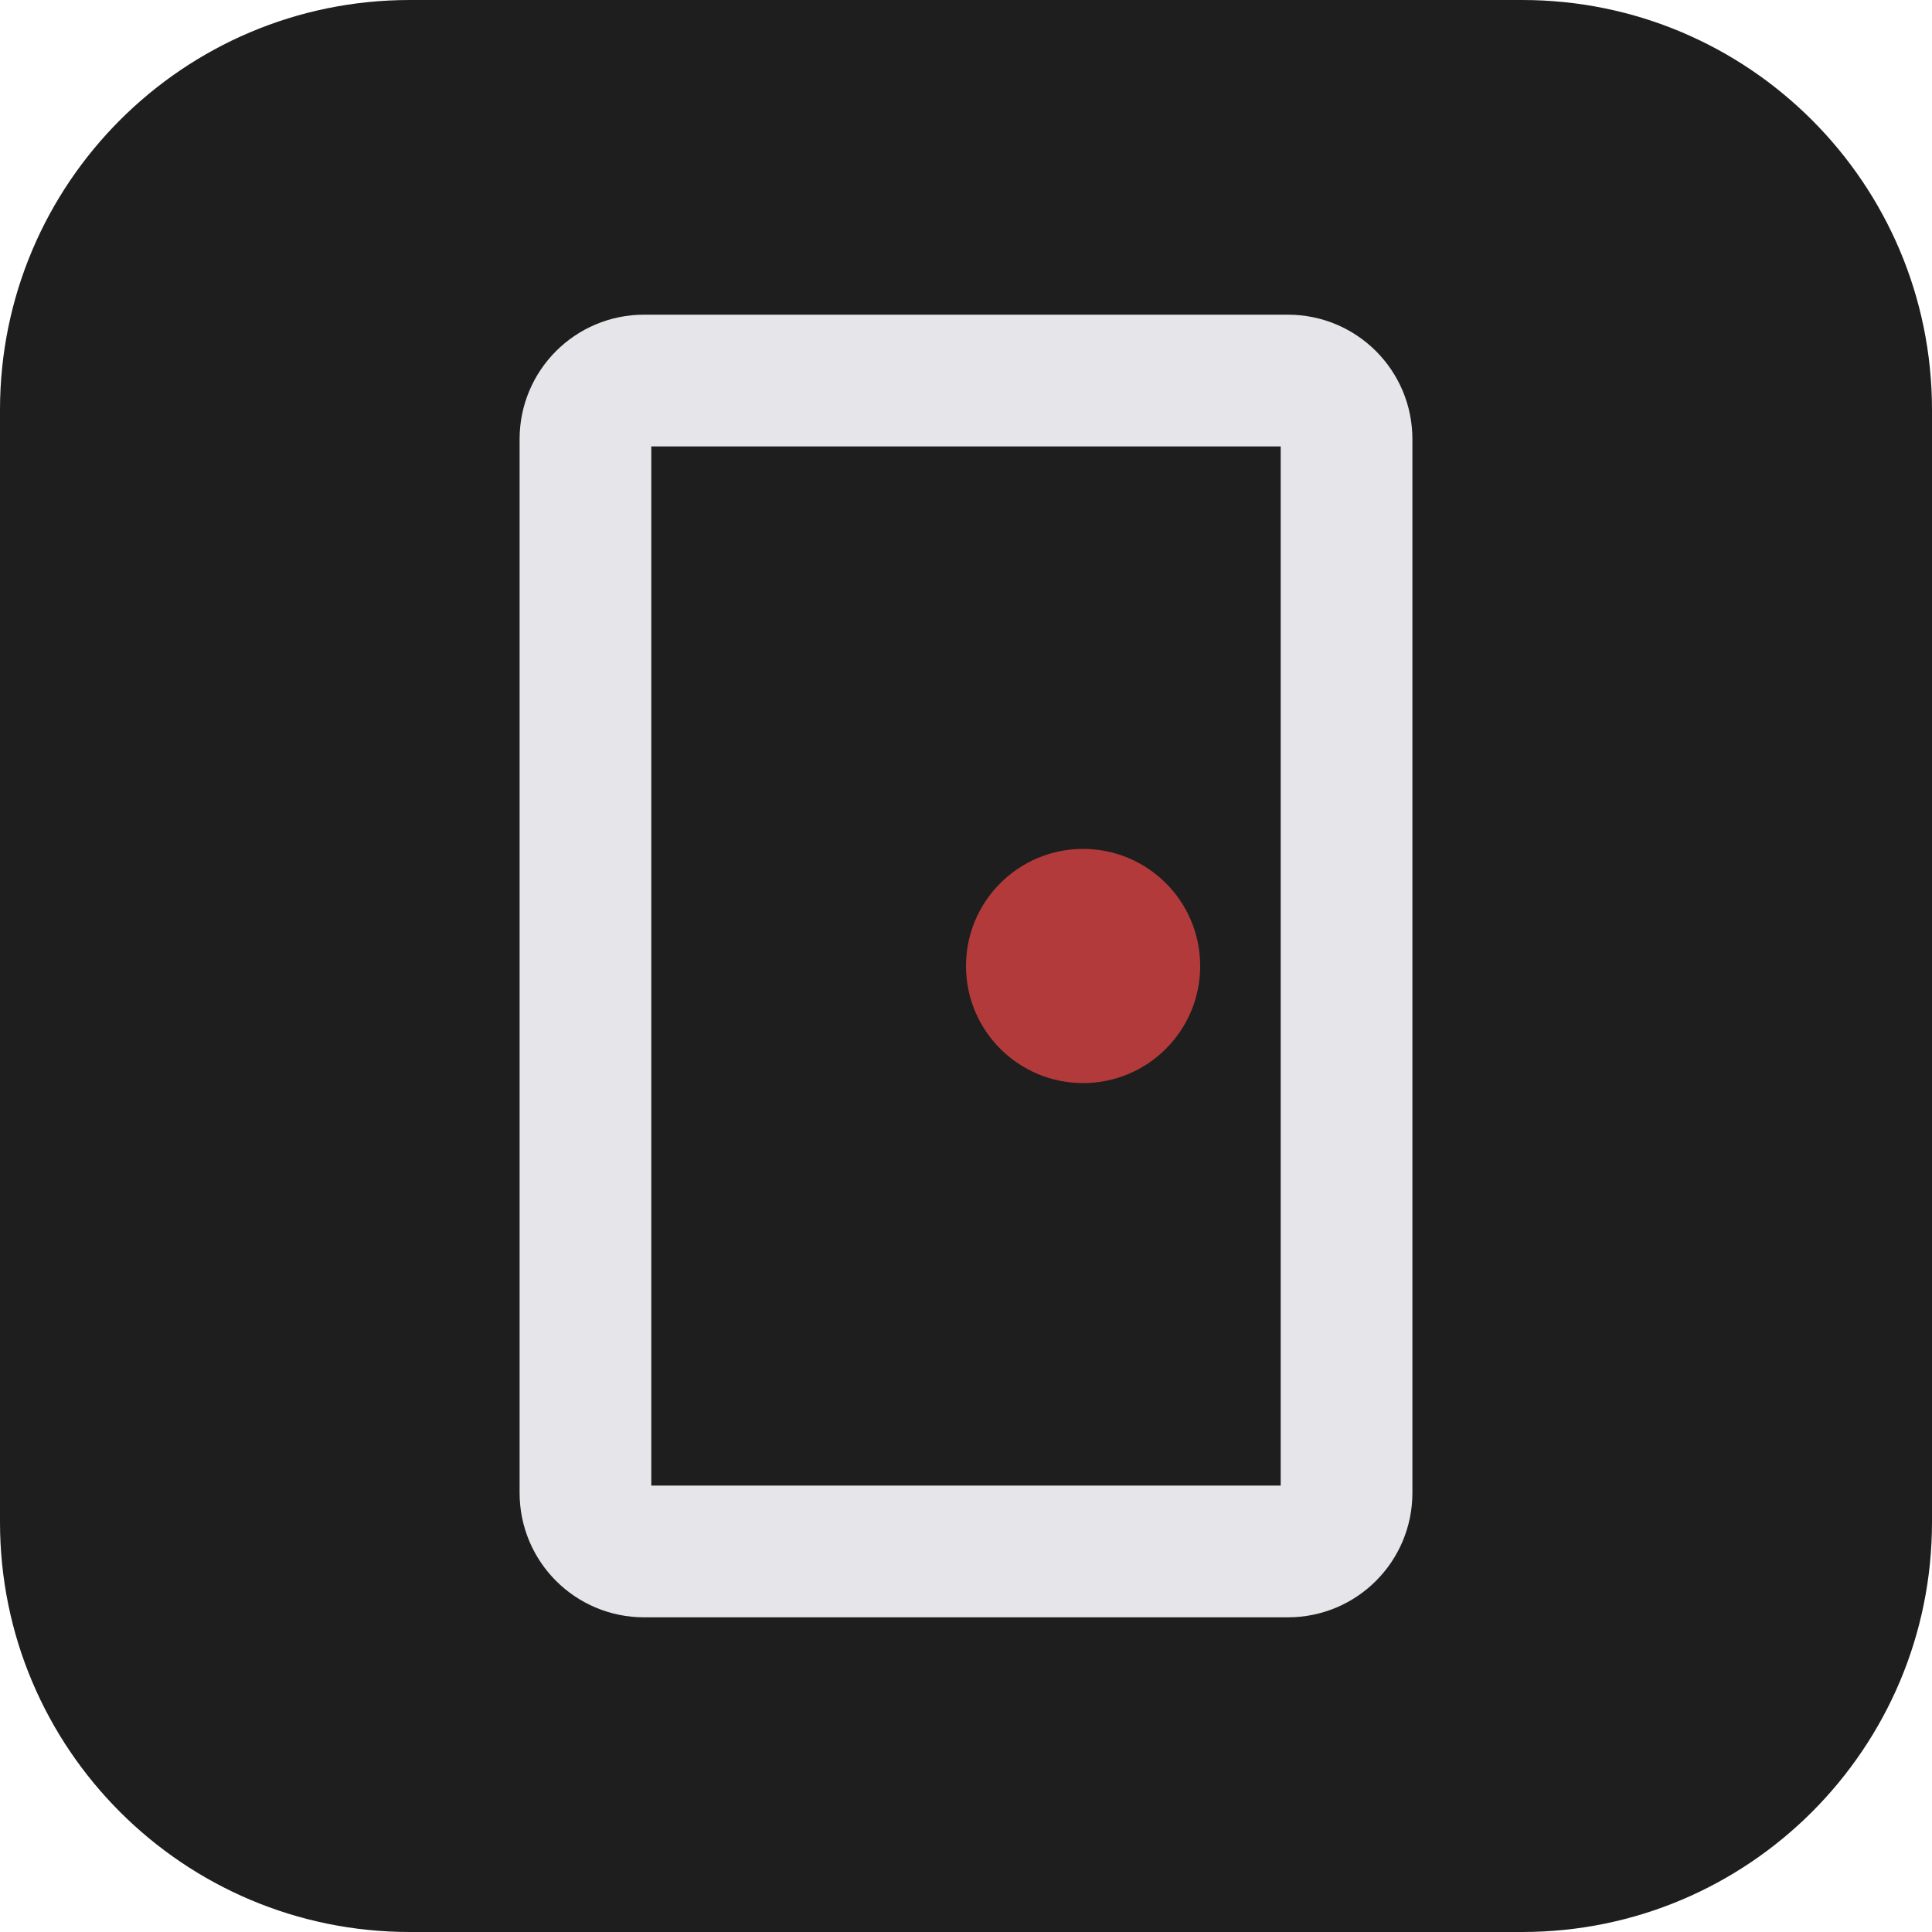
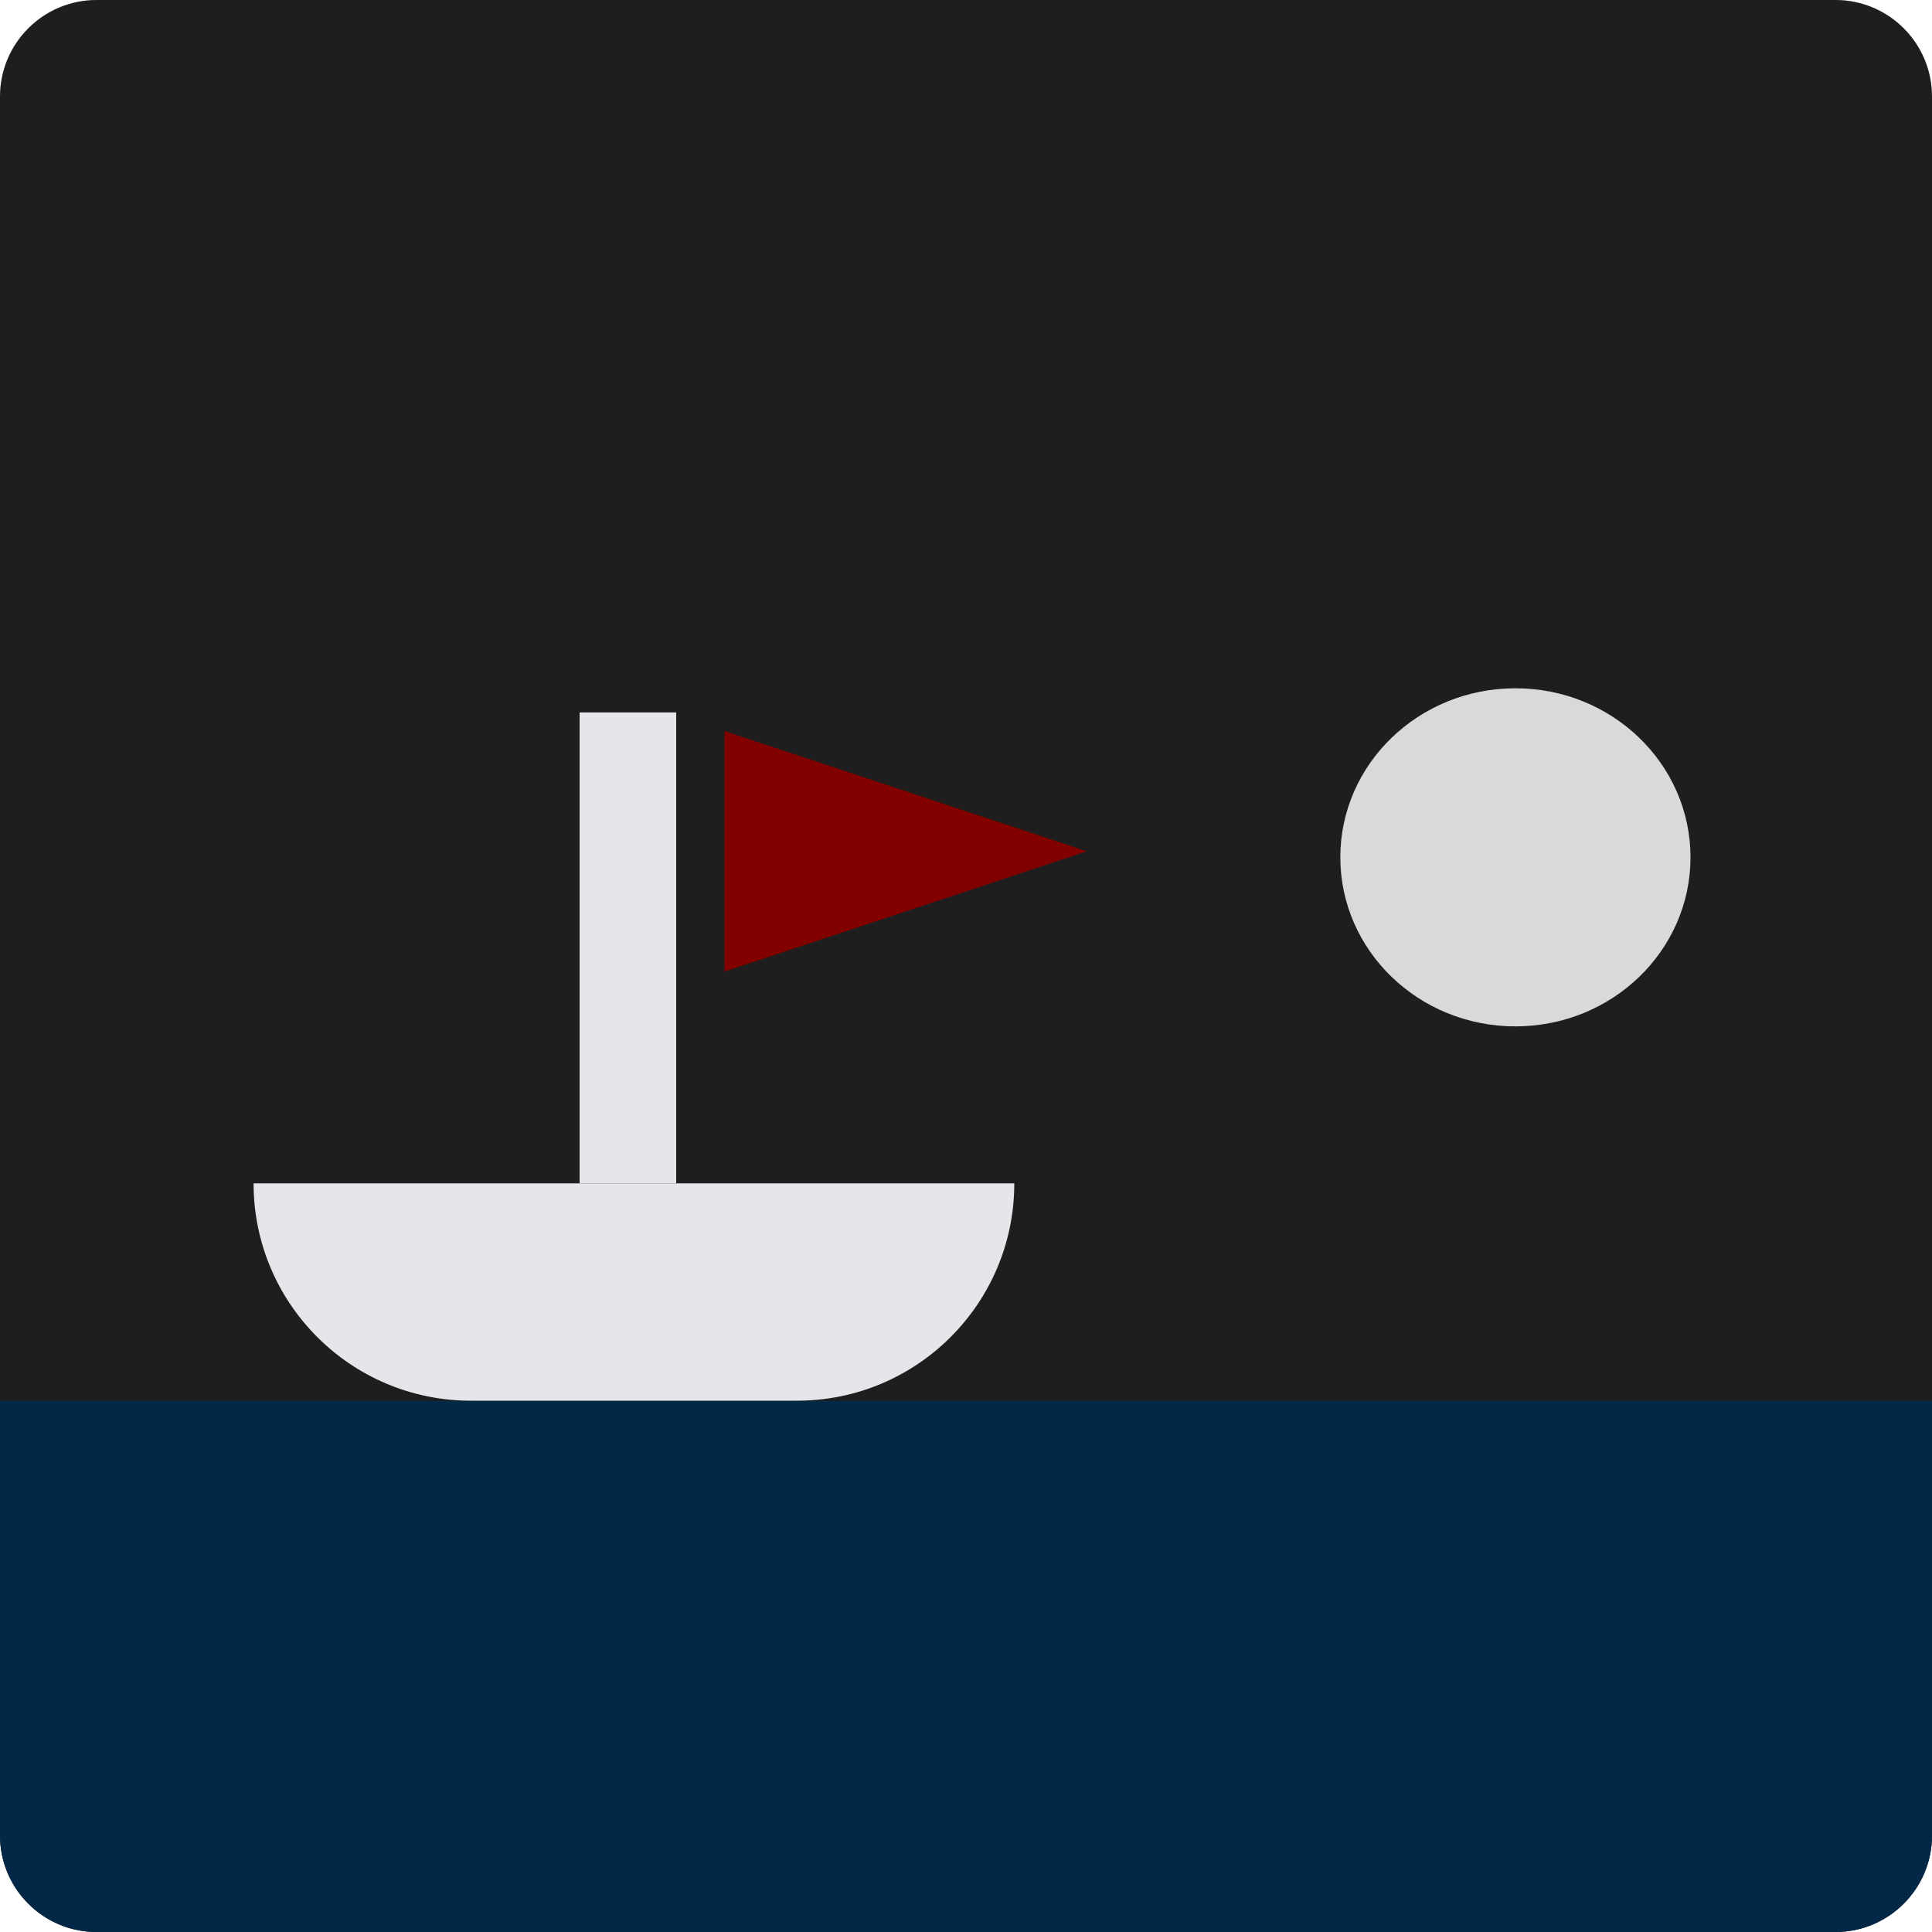
- <svg xmlns="http://www.w3.org/2000/svg" viewBox="0 0 132 132">
-   <rect width="132" height="132" rx="28" fill="#1E1E1E" />
-   <rect x="40" y="26" width="52" height="80" rx="4" fill="none" stroke="#E5E5EA" stroke-width="9" />
-   <circle cx="74" cy="66" r="8" fill="#B33A3A" />
+ <svg xmlns="http://www.w3.org/2000/svg" width="160" height="160" viewBox="0 0 160 160" fill="none">
+   <rect width="160" height="160" rx="8" fill="#D9D9D9" />
+   <rect width="160" height="160" rx="8" fill="#1E1E1E" />
+   <path d="M0 116H160V152C160 156.418 156.418 160 152 160H8C3.582 160 0 156.418 0 152V116Z" fill="#032747" />
+   <path d="M21 98H84C84 107.941 75.941 116 66 116H39C29.059 116 21 107.941 21 98Z" fill="#E5E5EA" />
+   <rect x="48" y="59" width="8" height="39" fill="#E5E5EA" />
+   <path d="M90 70.5L60 60.541V80.459L90 70.5Z" fill="#830000" />
+   <ellipse cx="125.5" cy="71" rx="14.5" ry="14" fill="#D9D9D9" />
</svg>
